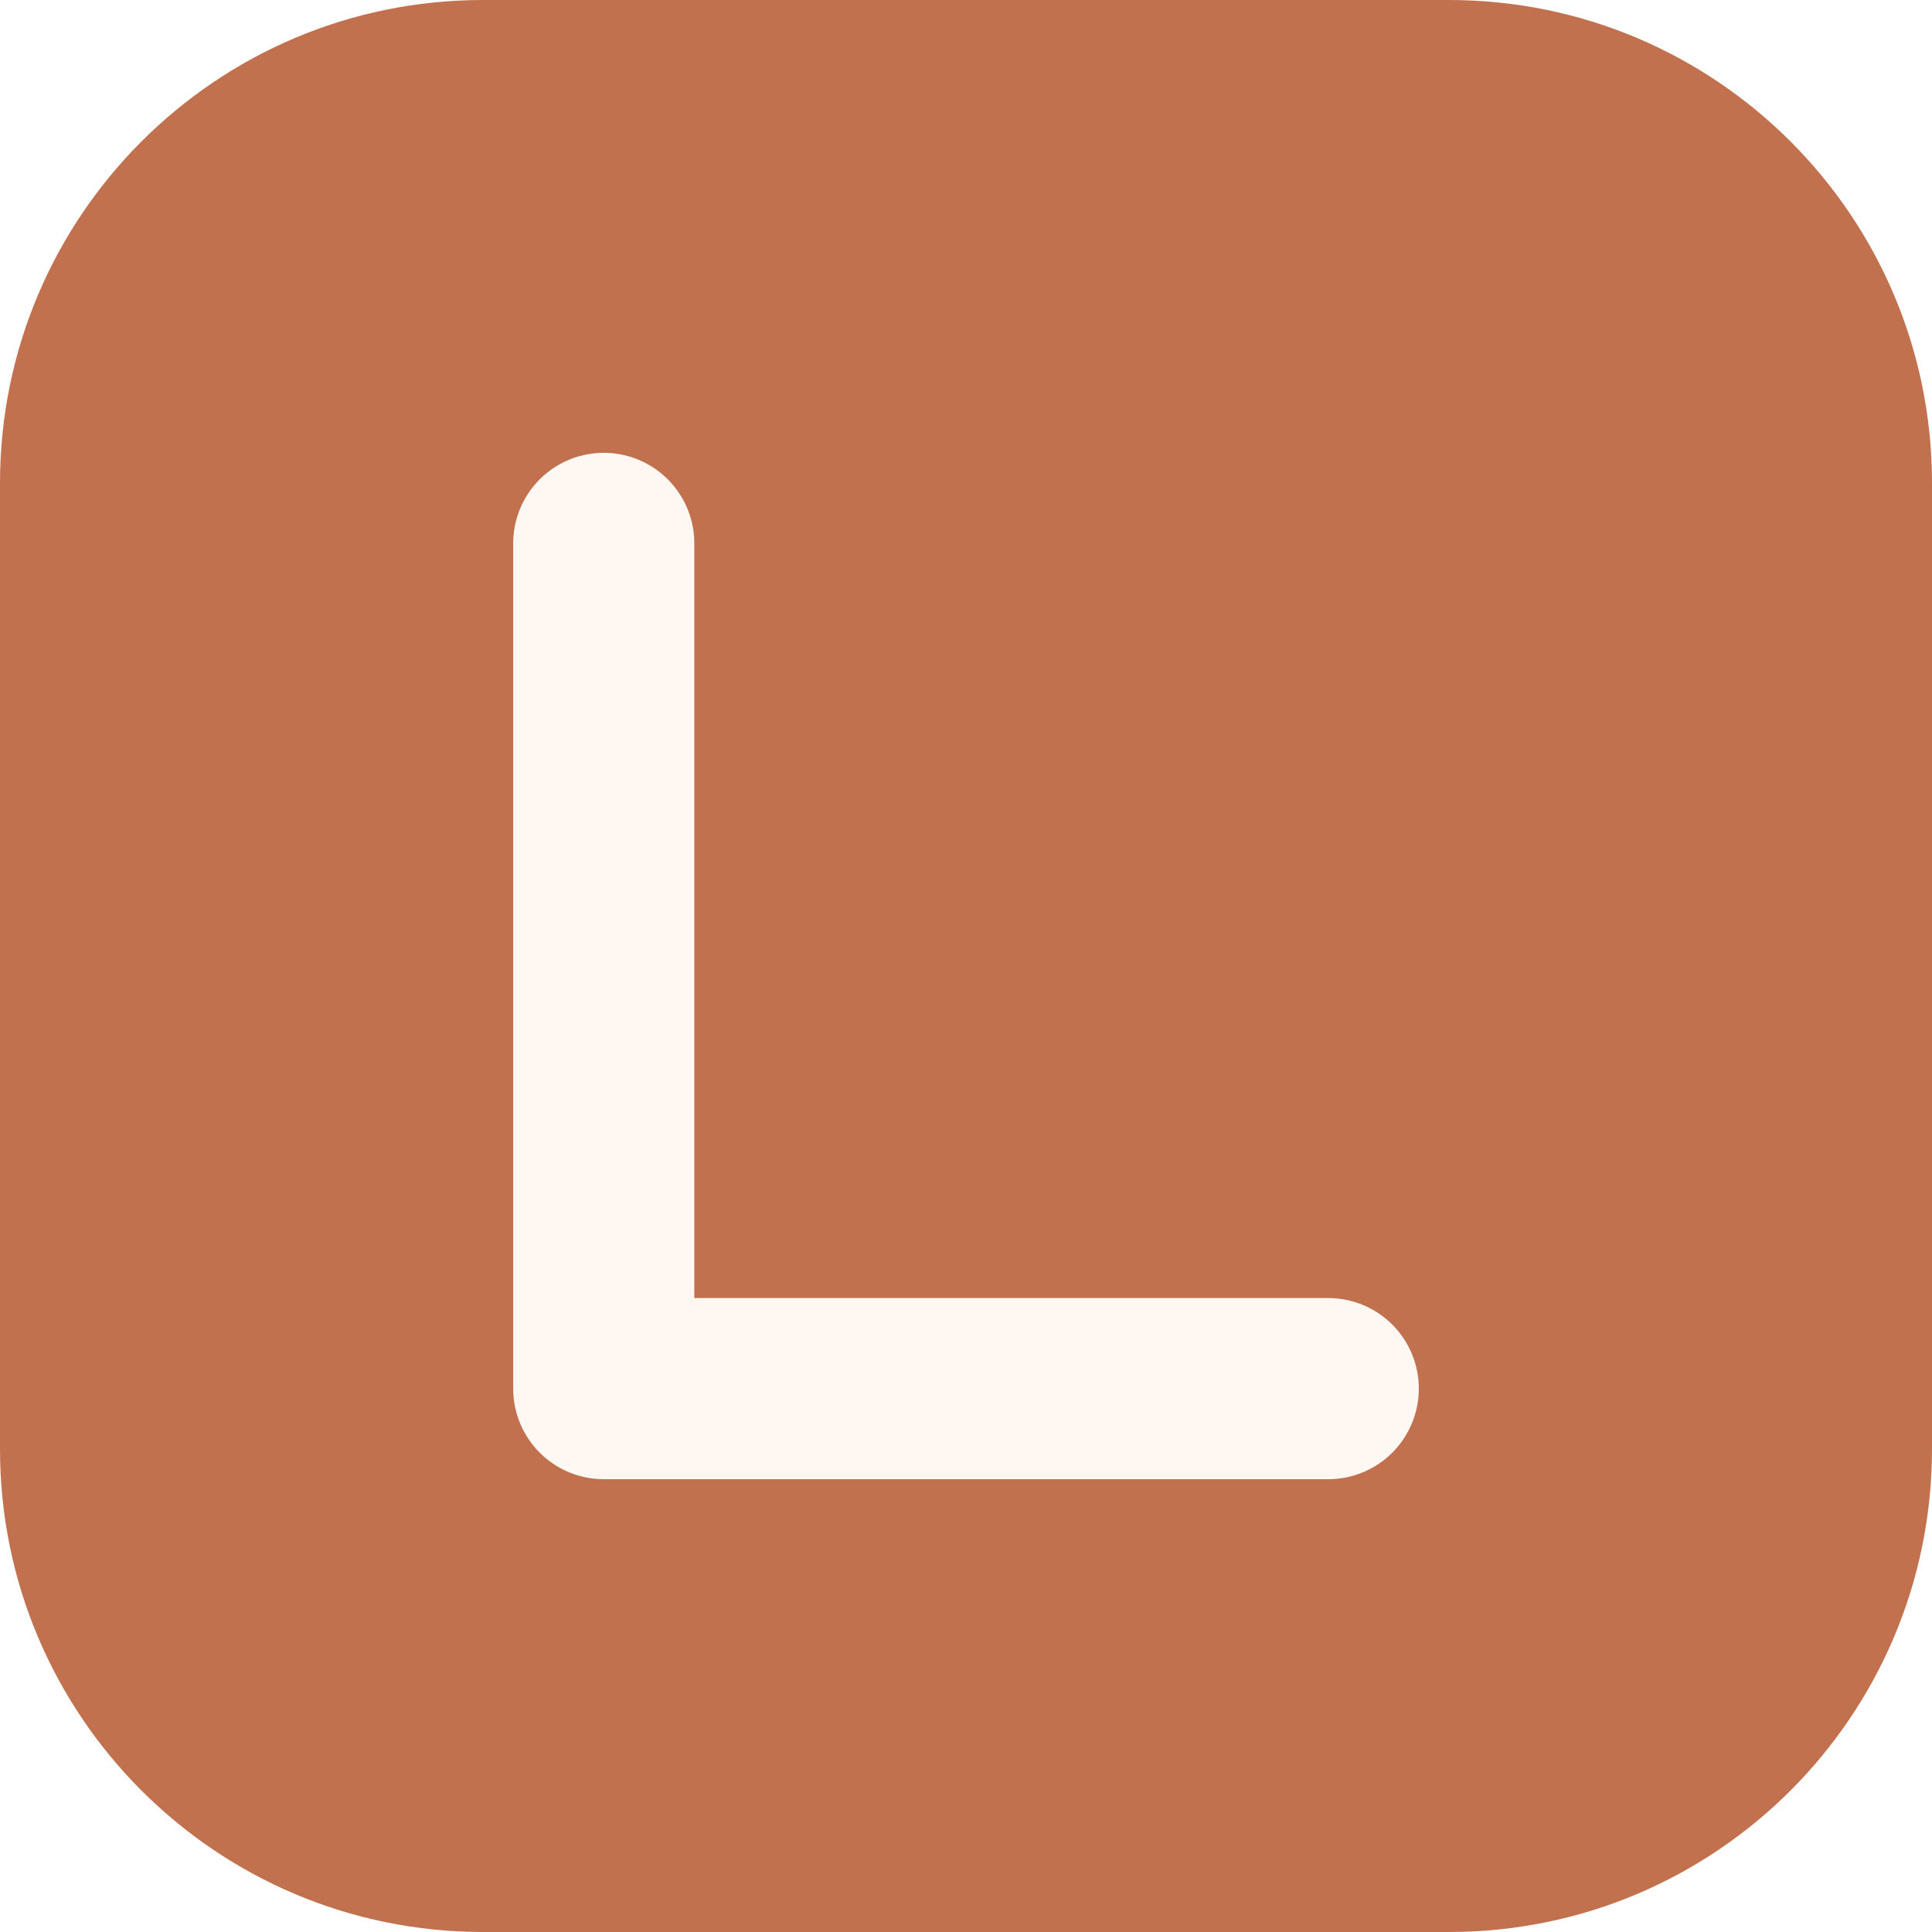
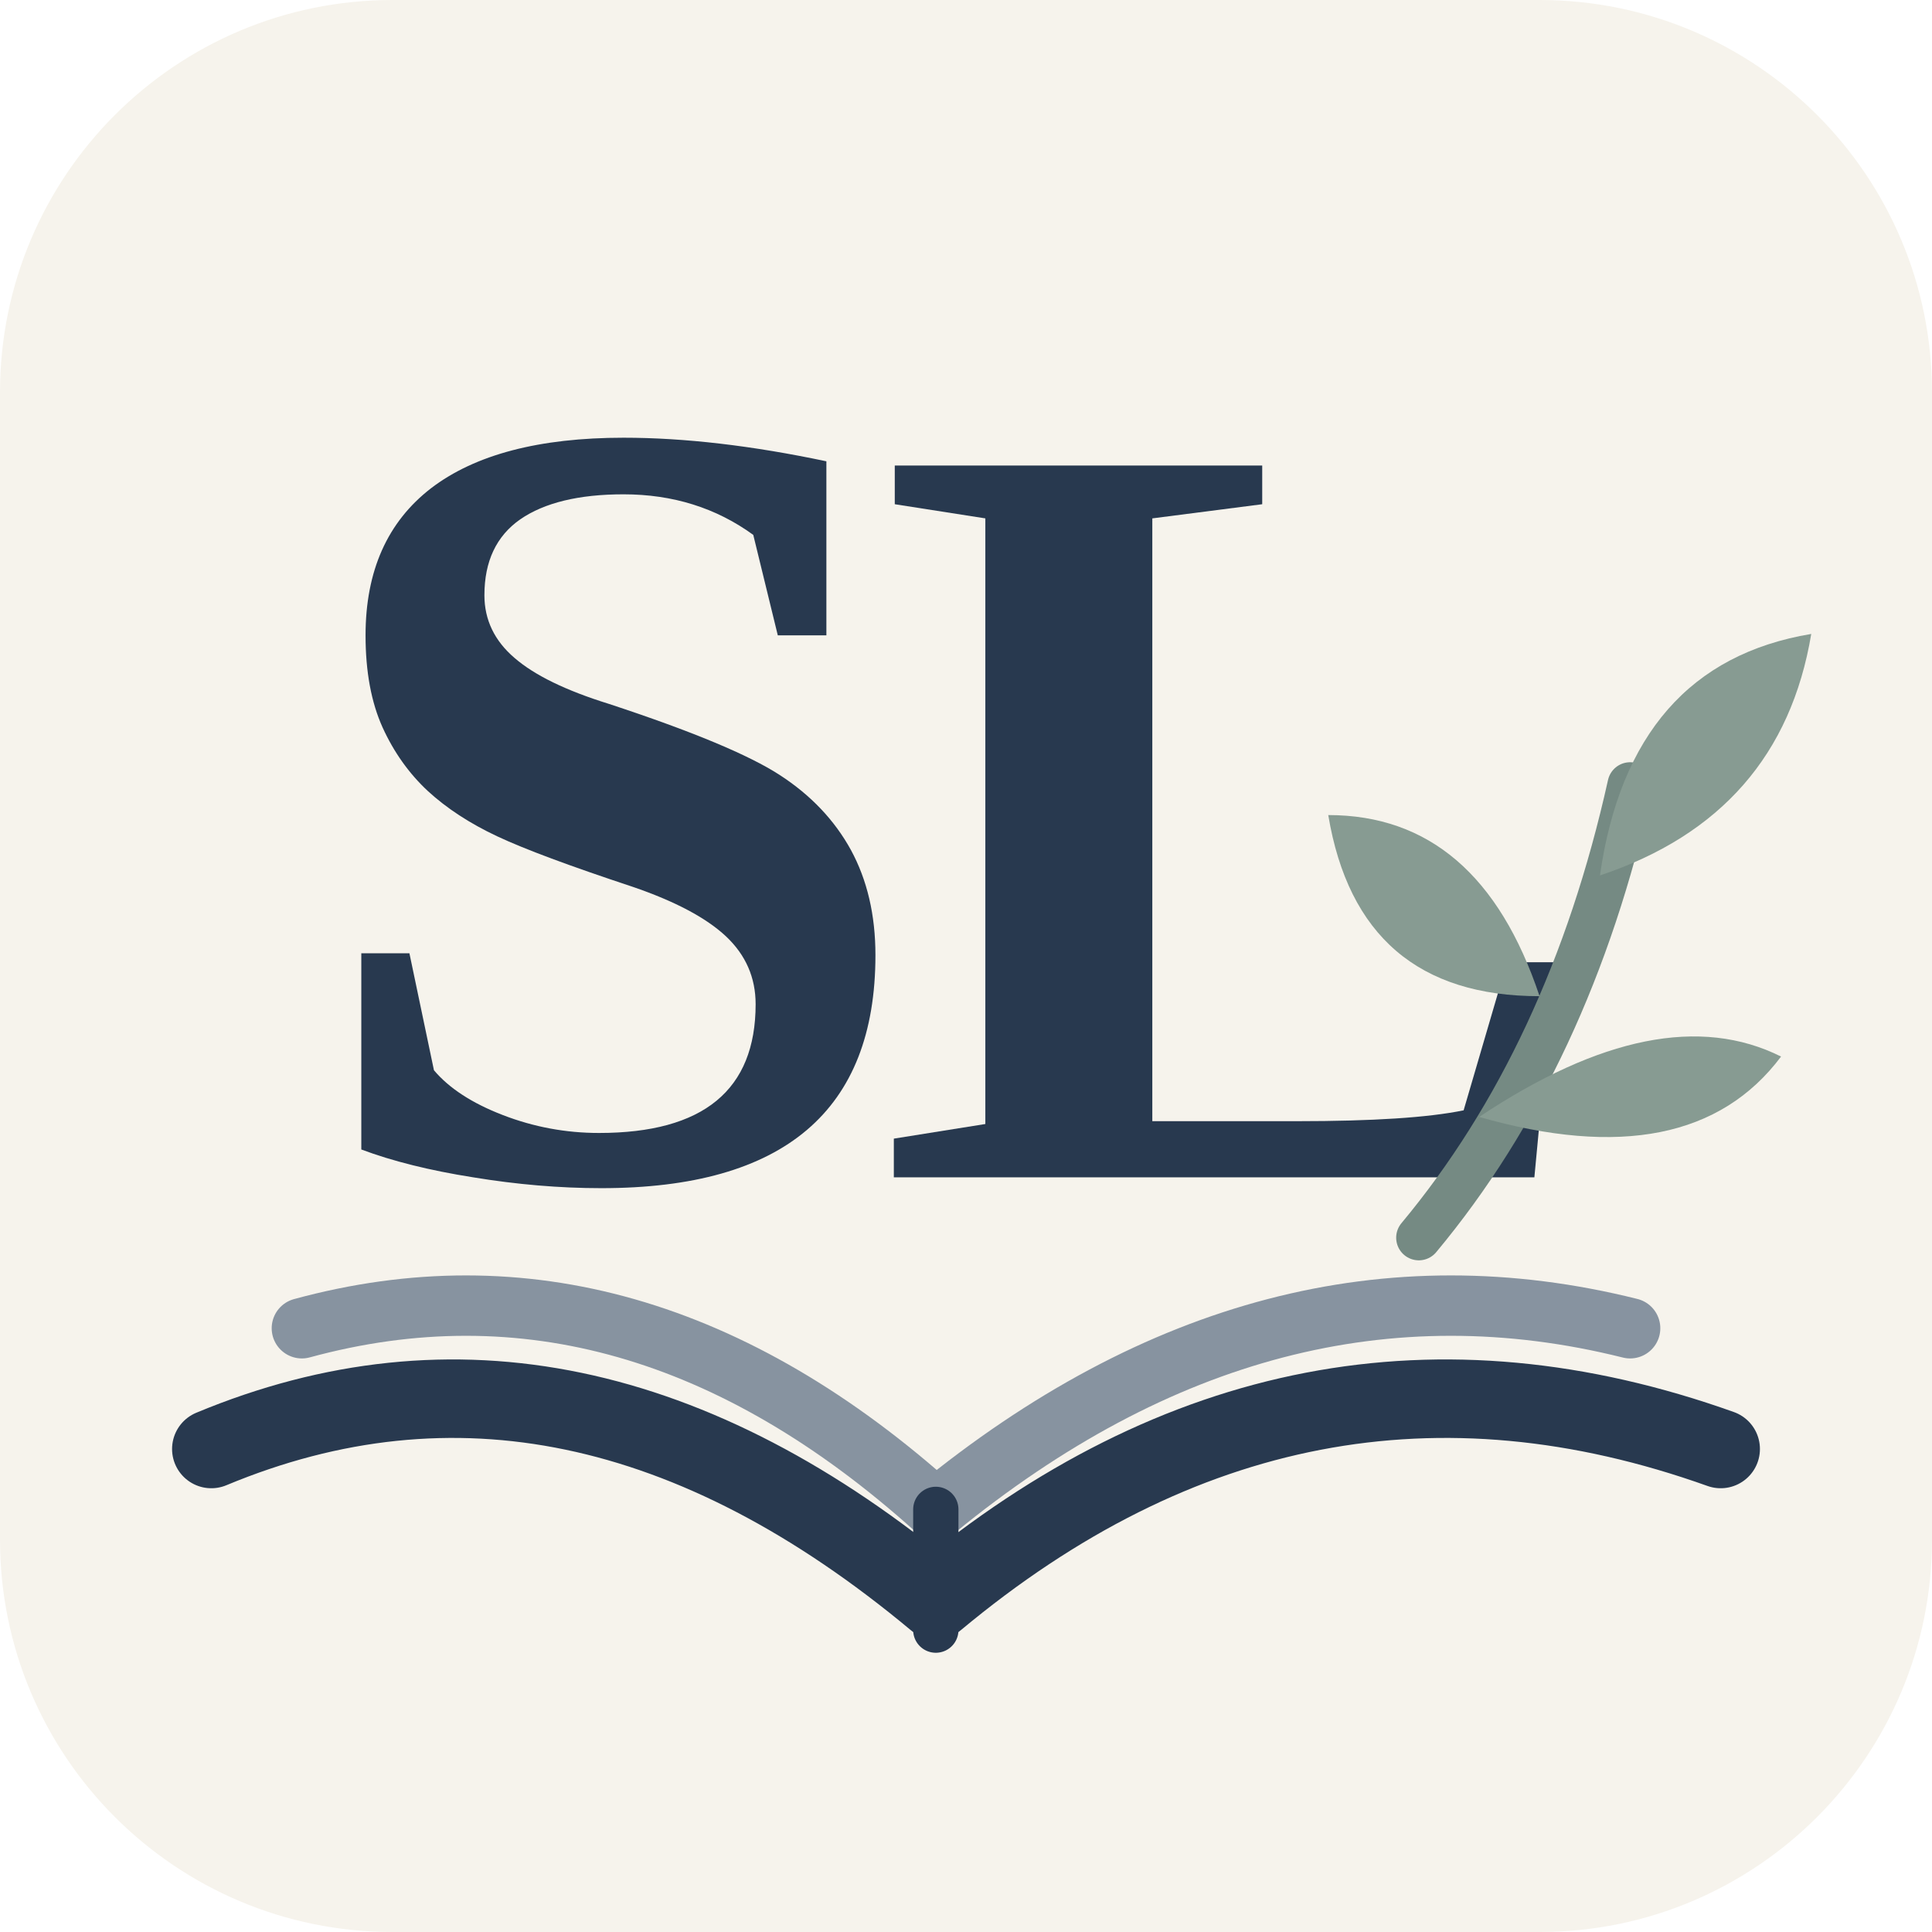
<svg xmlns="http://www.w3.org/2000/svg" viewBox="0 0 64 64">
-   <rect width="64" height="64" rx="16" fill="#c2714f" />
-   <path d="M20 18v28h24" fill="none" stroke="#fff8f2" stroke-width="6" stroke-linecap="round" stroke-linejoin="round" />
+   <rect width="64" height="64" rx="13" fill="#F6F3EC" />
+   <g fill="#28394F" font-family="Georgia, 'Times New Roman', serif" font-weight="bold">
+     <text x="10" y="39" font-size="37">S</text>
+     <text x="29" y="39" font-size="36">L</text>
+   </g>
+   <g fill="none" stroke-linecap="round" stroke-linejoin="round">
+     <path d="M7 48 Q19 43 31 53 Q43 43 57 48" stroke="#28394F" stroke-width="2.6" />
+     <path d="M10 44 Q21 41 31 50 Q42 41 54 44" stroke="#8793A0" stroke-width="2" />
+     <path d="M31 50 V54" stroke="#28394F" stroke-width="1.5" />
+   </g>
+   <path d="M47 41 Q52 35 54 26" fill="none" stroke="#758A83" stroke-width="1.5" stroke-linecap="round" />
+   <g fill="#879B92">
+     <path d="M51 33 Q49 27 44 27 Q45 33 51 33Z" />
+     <path d="M53 29 Q54 22 60 21 Q59 27 53 29Z" />
+     <path d="M49 37 Q55 33 59 35 Q56 39 49 37Z" />
+   </g>
</svg>
